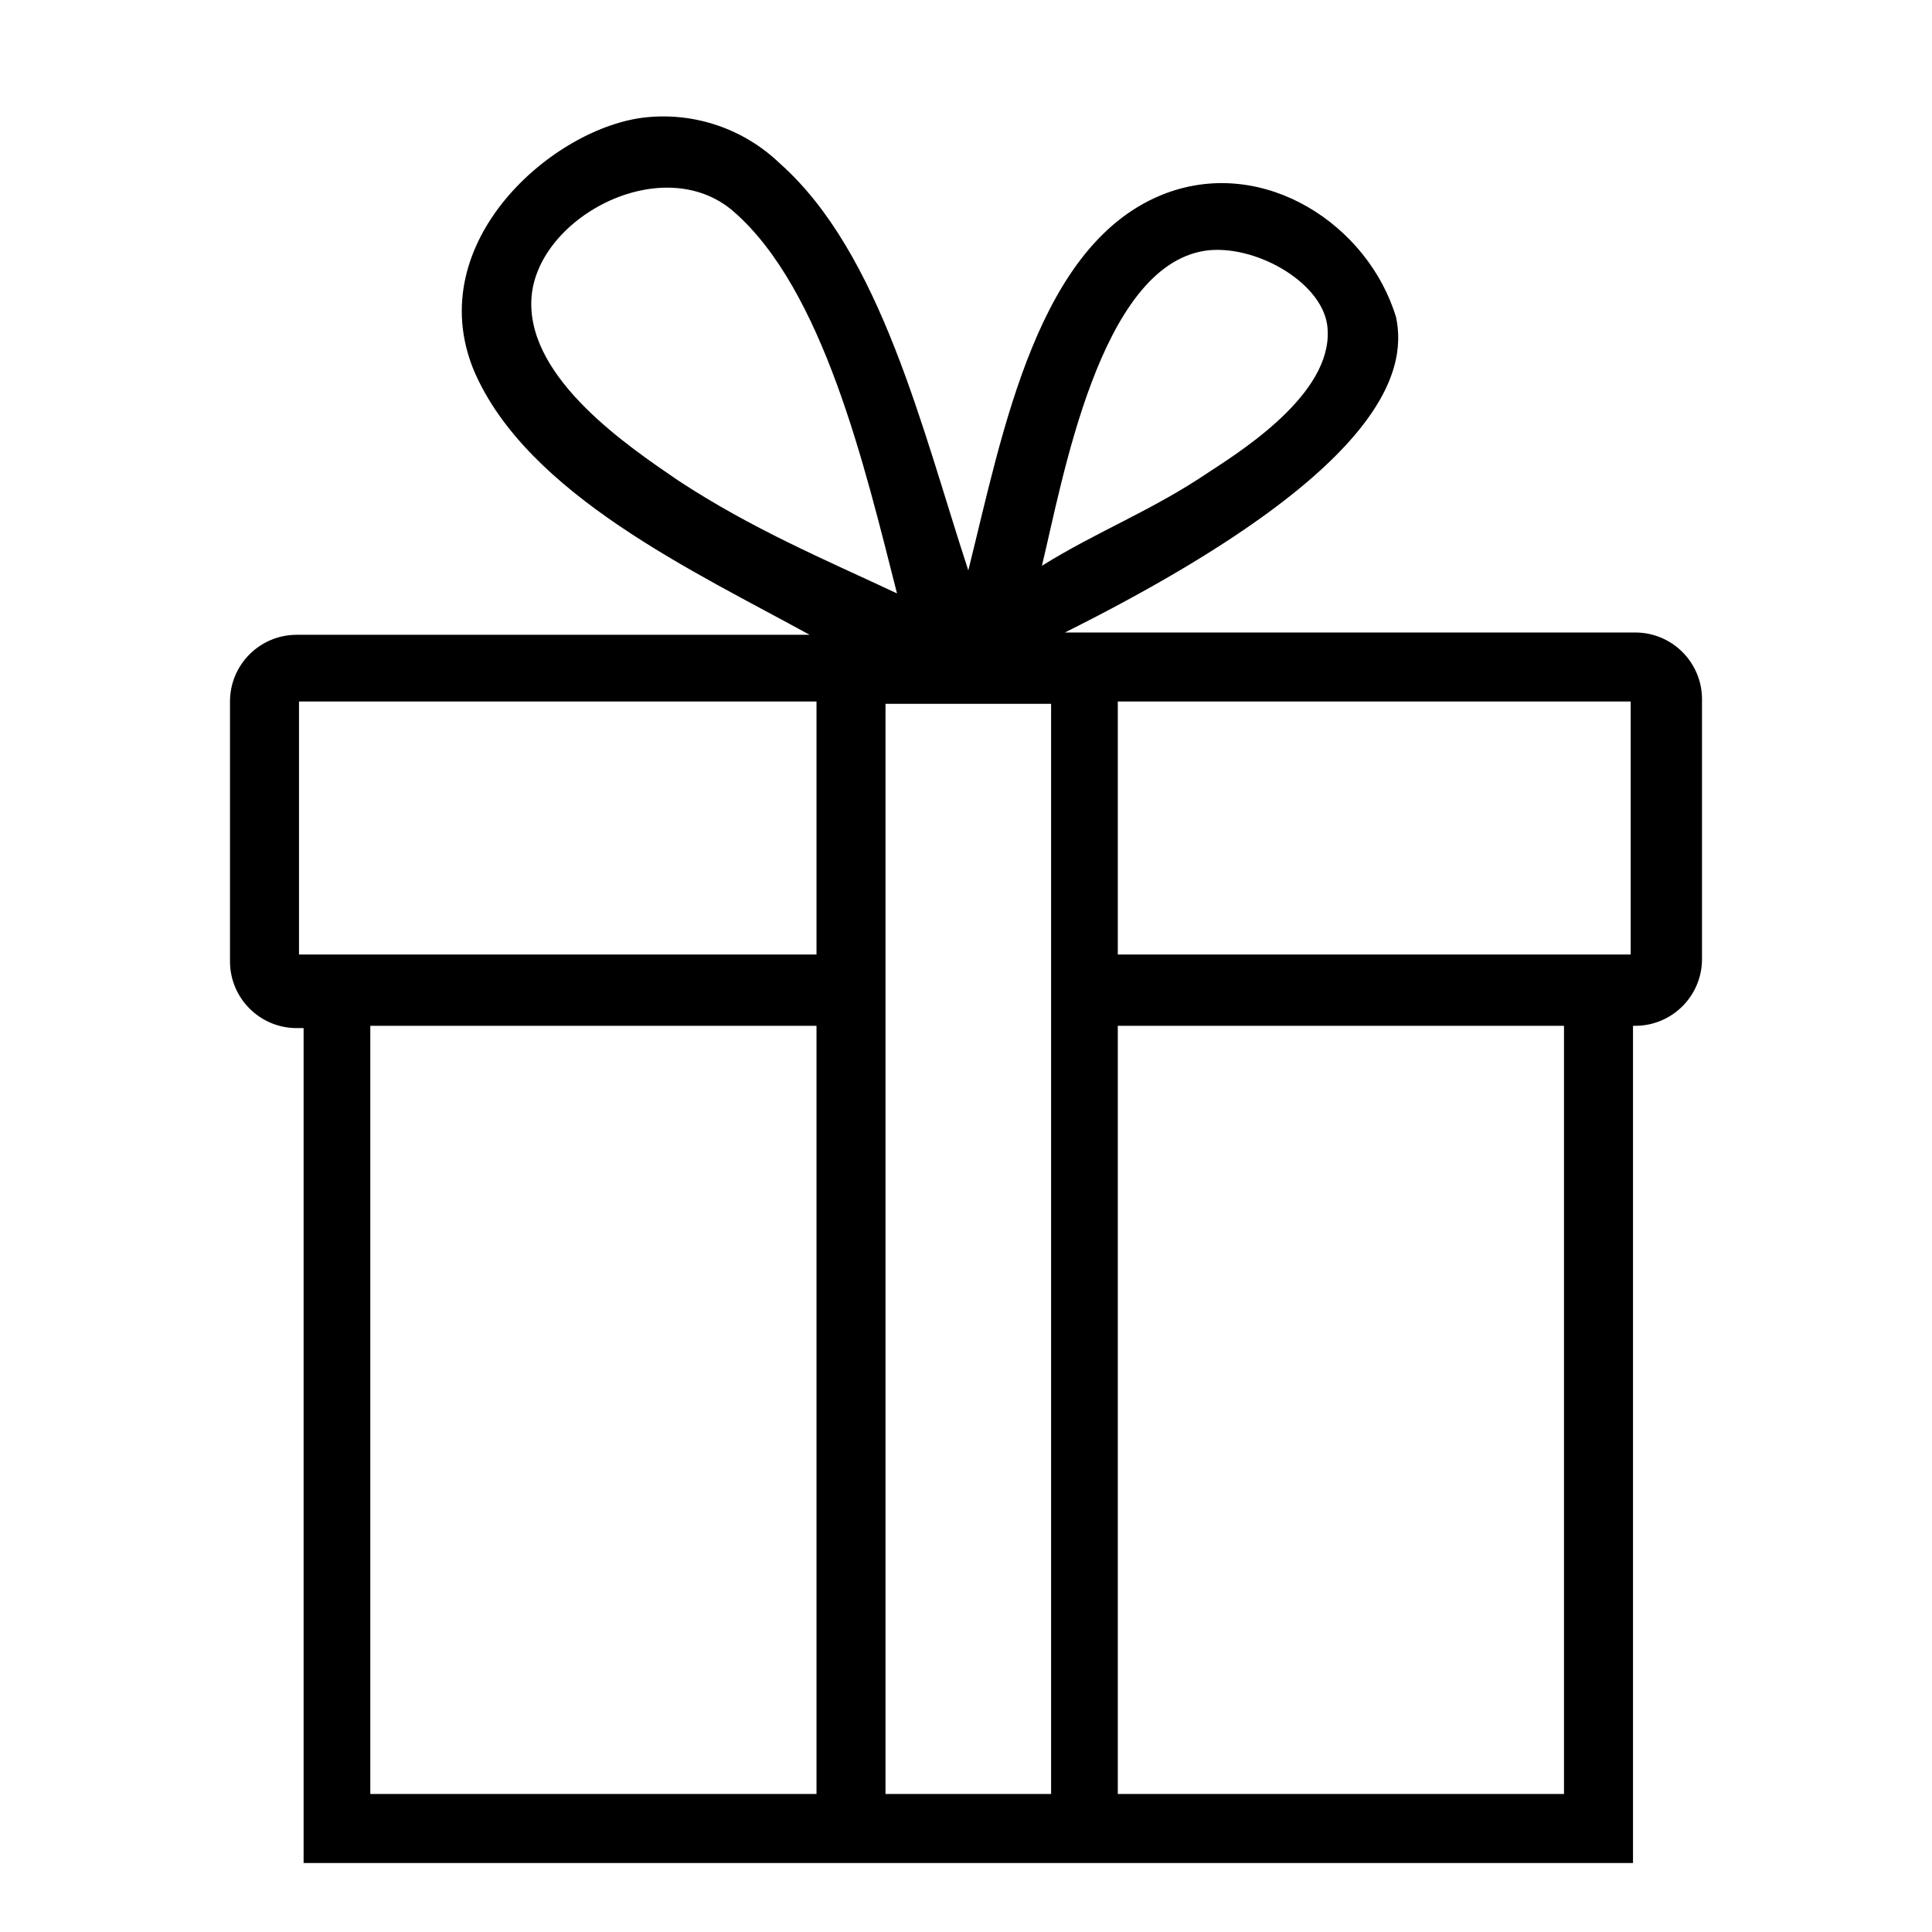
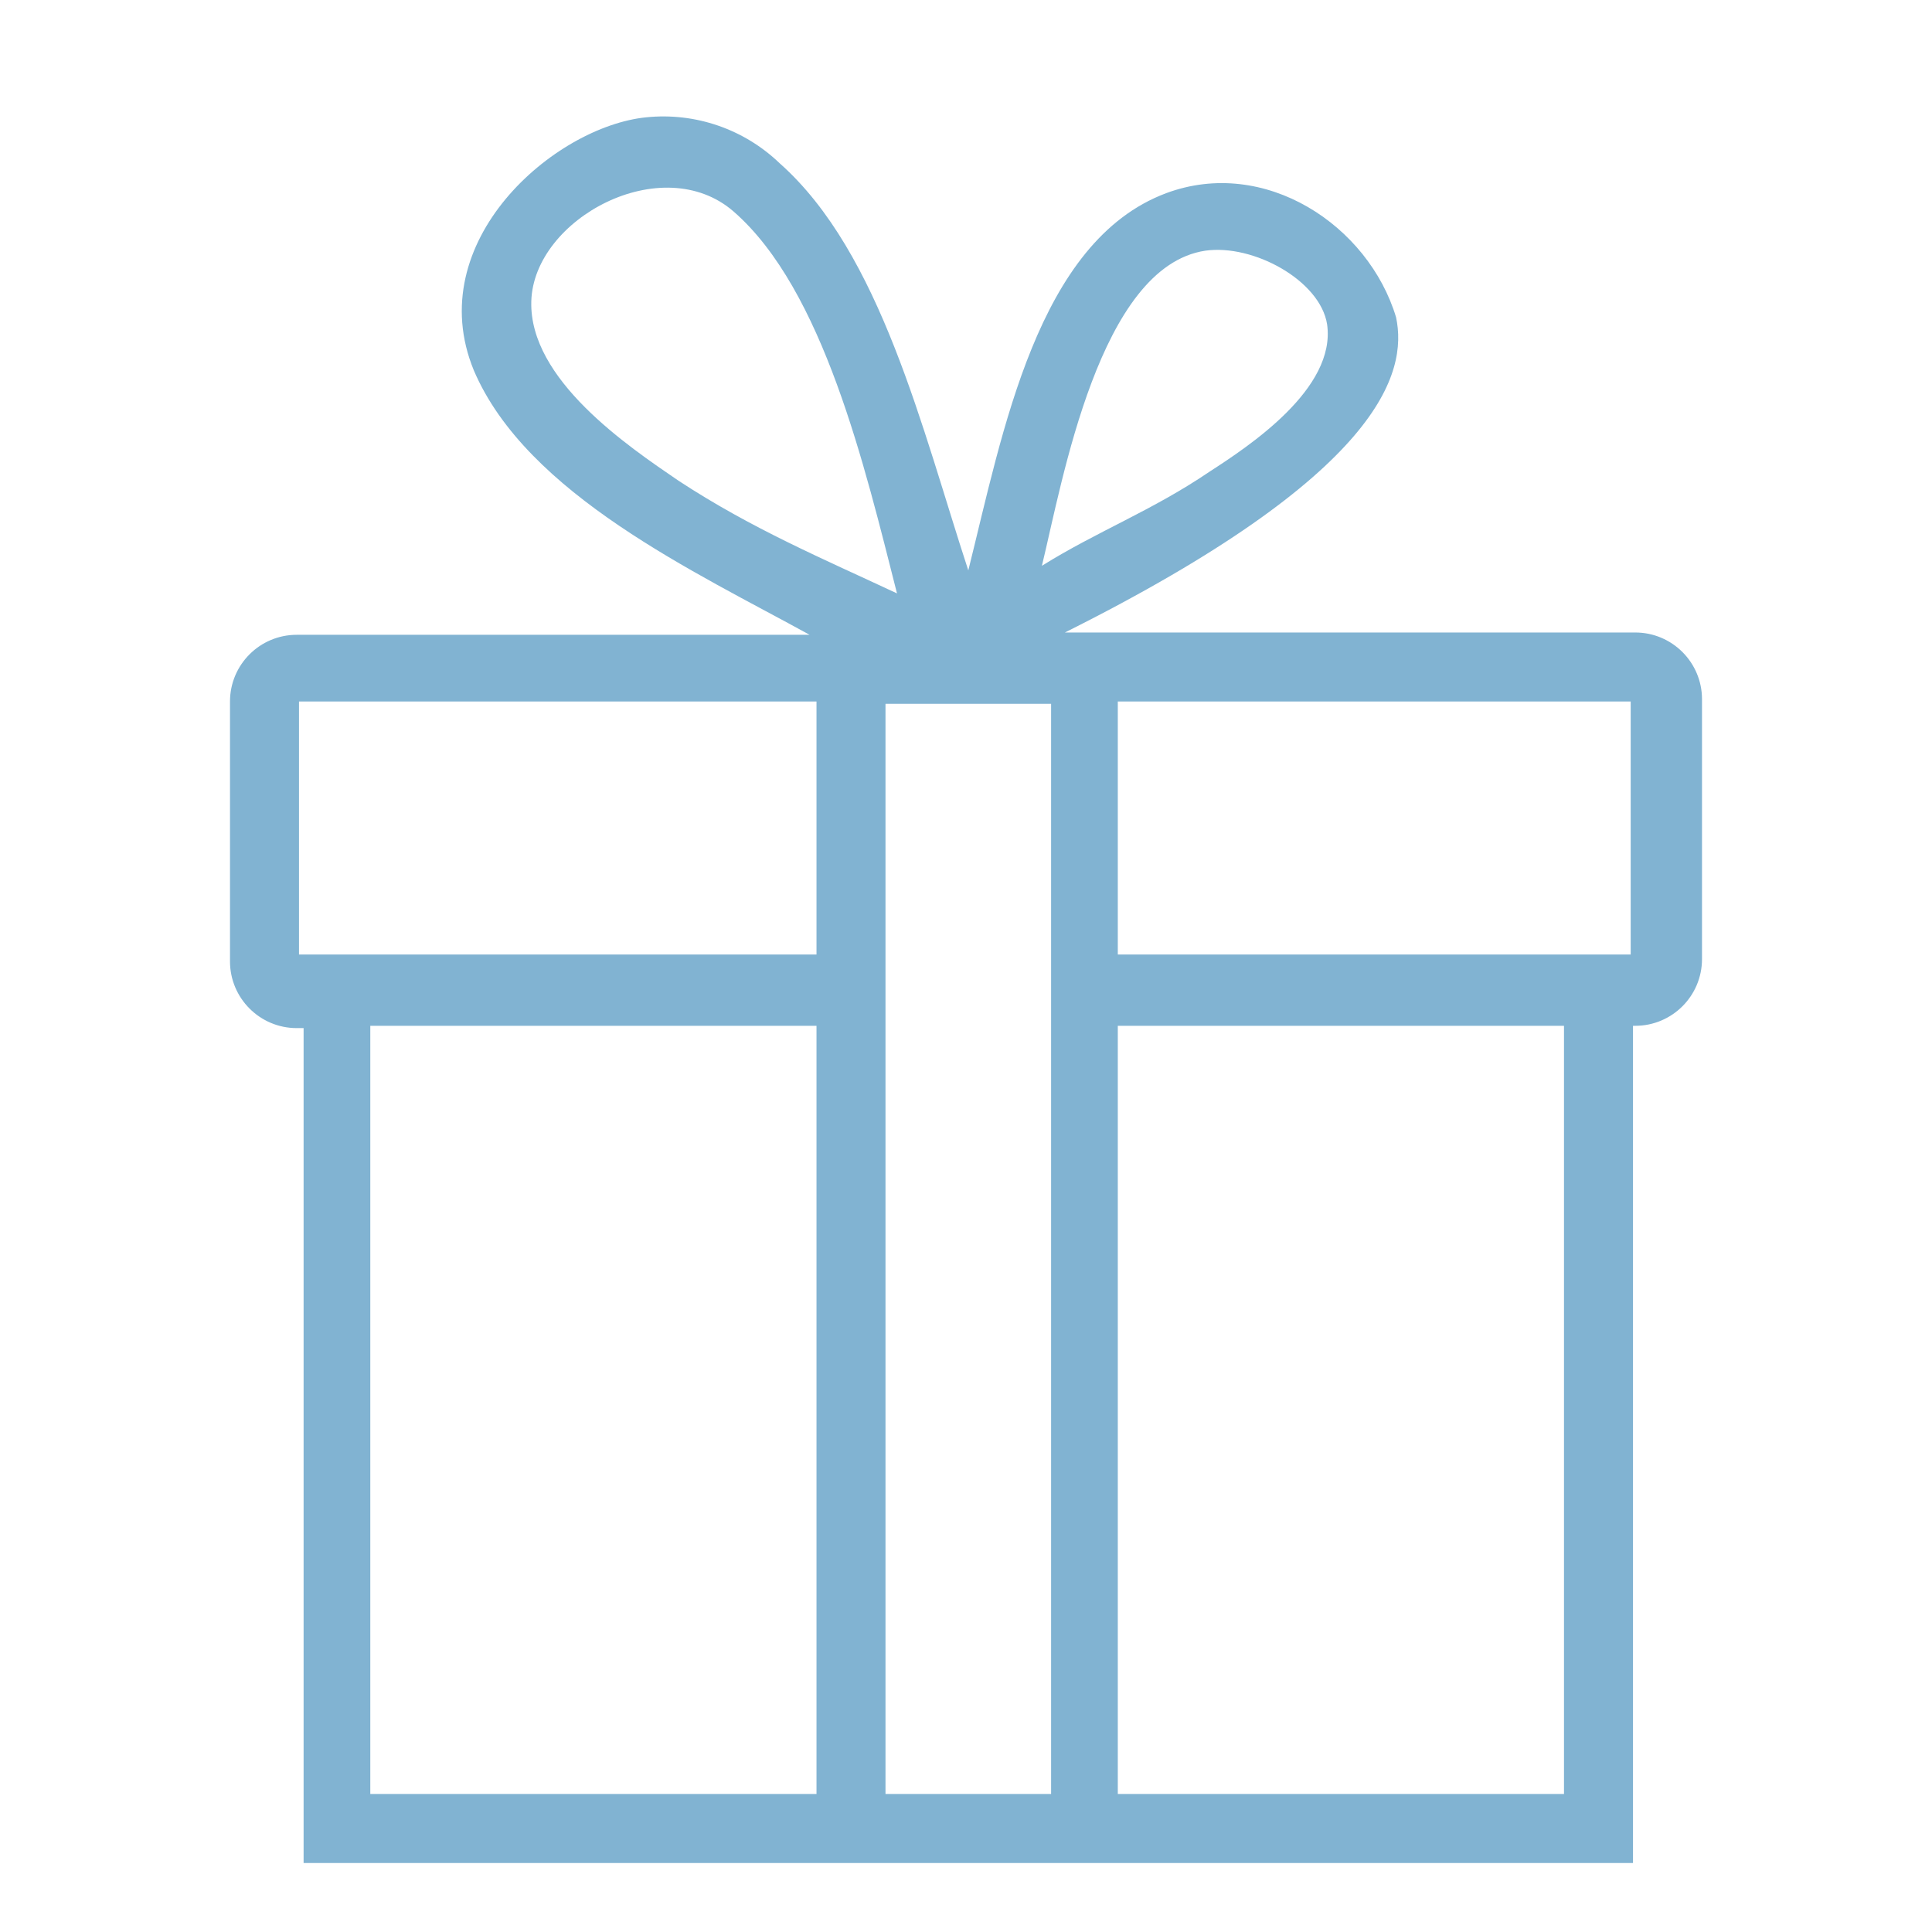
- <svg xmlns="http://www.w3.org/2000/svg" width="84" height="84" fill="none">
-   <path d="M71.1 27.5H46.3c13.8-6.9 14.9-11.3 14.4-13.7-1.2-4-5.7-7-10-5.4-5.6 2.1-7.1 10.4-8.6 16.4-2-6.1-3.8-13.8-8.2-17.7a7.3 7.3 0 0 0-5.8-2c-4 .4-9.8 5.4-7.5 11 2.3 5.4 9.7 8.8 14.6 11.5H12.9a2.9 2.9 0 0 0-2.9 2.9v11.3c0 1.6 1.3 2.9 2.9 2.9h.3V81H71V44.6h.1c1.6 0 2.9-1.3 2.9-2.9V30.4c0-1.6-1.3-2.9-2.9-2.9ZM52.4 10.9c2.1-.3 5 1.3 5.3 3.2.4 2.8-3.4 5.3-5.1 6.4-2.5 1.7-4.9 2.6-7.3 4.1.9-3.7 2.5-13 7.1-13.7Zm-22.9 10c-2.2-1.5-6.5-4.4-6.4-7.8.1-3.6 5.7-6.6 8.8-3.9 3.9 3.4 5.7 11.1 7.1 16.6-3.2-1.5-6.3-2.8-9.5-4.9Zm6 57.1H16.1V44.6h19.4V78Zm0-36.5H13v-11h22.5v11Zm10.2 0V78h-7.2V30.6h7.2v10.9ZM68 78H48.6V44.6H68V78Zm2.9-36.5H48.6v-11h22.3v11Z" fill="#000" />
+ <svg xmlns="http://www.w3.org/2000/svg" width="84" height="84" fill="#81B3D2">
+   <path d="M71.1 27.5H46.3c13.8-6.9 14.9-11.3 14.4-13.7-1.2-4-5.7-7-10-5.4-5.6 2.1-7.1 10.4-8.6 16.4-2-6.1-3.8-13.8-8.2-17.7a7.3 7.3 0 0 0-5.8-2c-4 .4-9.8 5.4-7.5 11 2.3 5.4 9.7 8.8 14.6 11.5H12.9a2.9 2.9 0 0 0-2.9 2.9v11.3c0 1.6 1.3 2.9 2.9 2.9h.3V81H71V44.6h.1c1.6 0 2.9-1.3 2.9-2.9V30.4c0-1.6-1.3-2.9-2.9-2.9ZM52.4 10.9c2.1-.3 5 1.3 5.3 3.2.4 2.8-3.4 5.3-5.1 6.4-2.5 1.7-4.9 2.6-7.3 4.1.9-3.7 2.5-13 7.1-13.7Zm-22.9 10c-2.2-1.5-6.5-4.4-6.4-7.8.1-3.6 5.7-6.6 8.8-3.9 3.9 3.4 5.7 11.1 7.1 16.6-3.2-1.5-6.3-2.8-9.5-4.9Zm6 57.1H16.1V44.6h19.4V78Zm0-36.5H13v-11h22.5v11Zm10.2 0V78h-7.2V30.6h7.2v10.9ZM68 78H48.6V44.6H68V78Zm2.9-36.5H48.6v-11h22.3v11Z" />
</svg>
